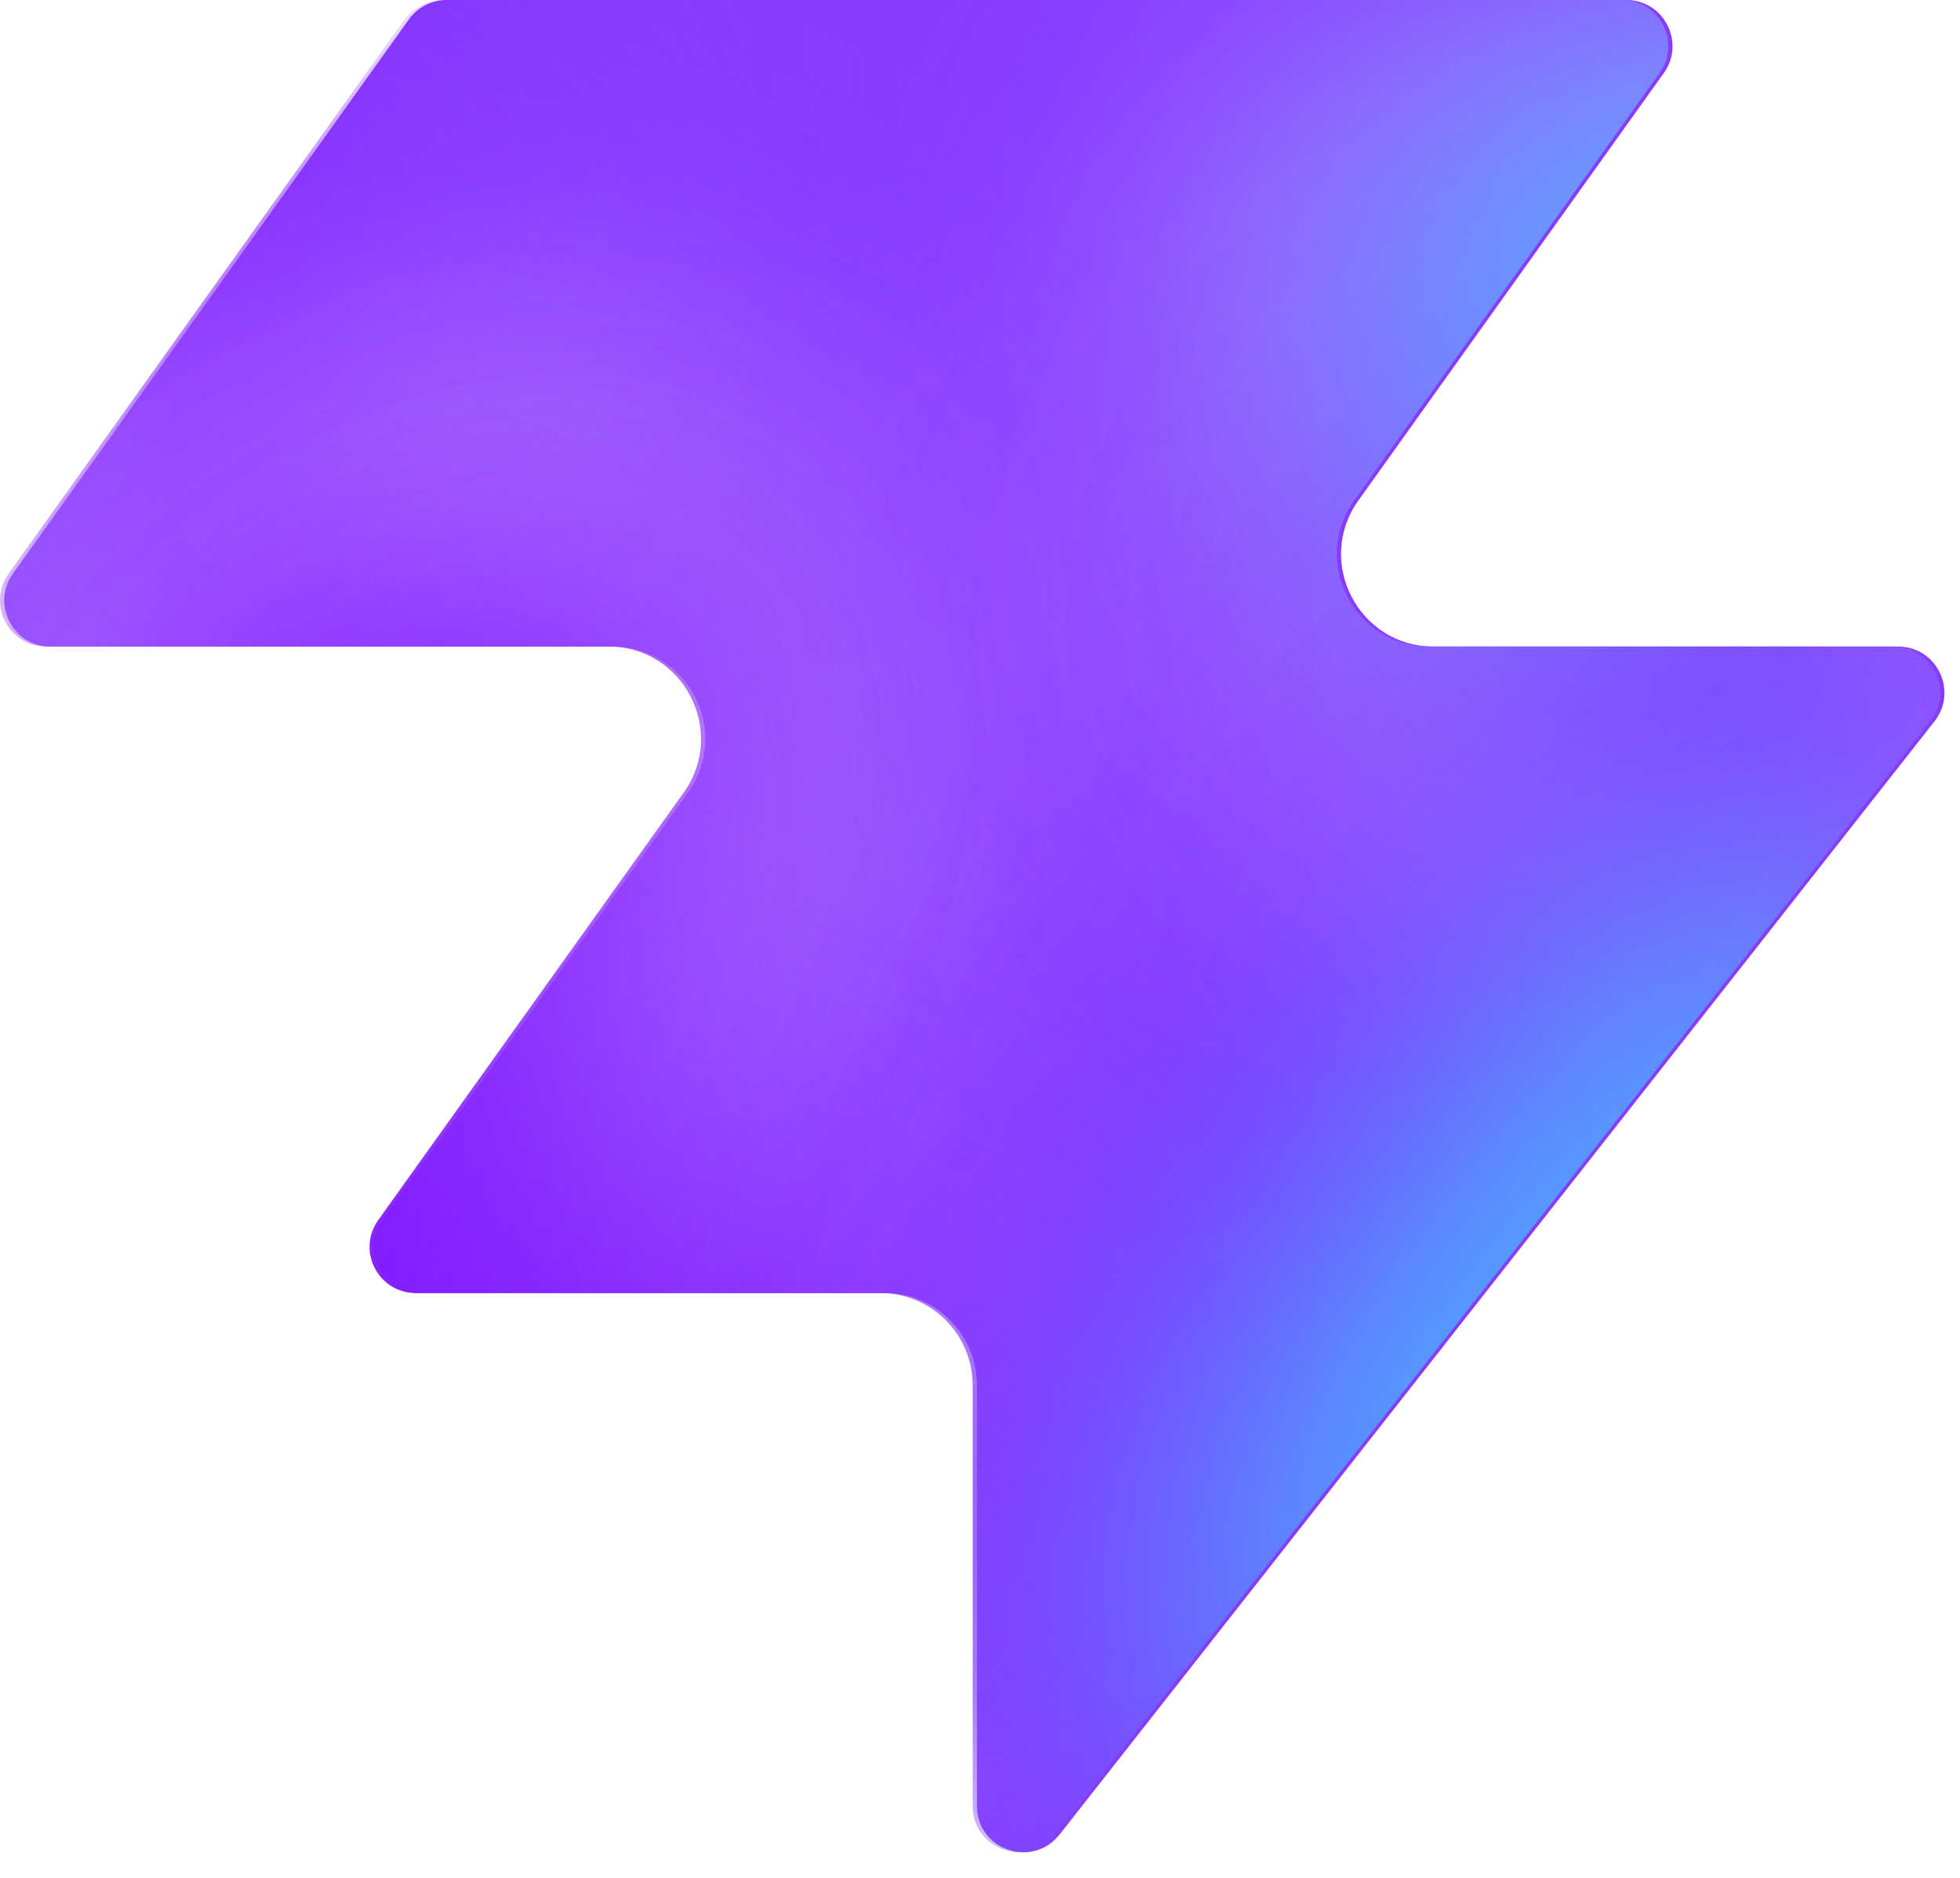
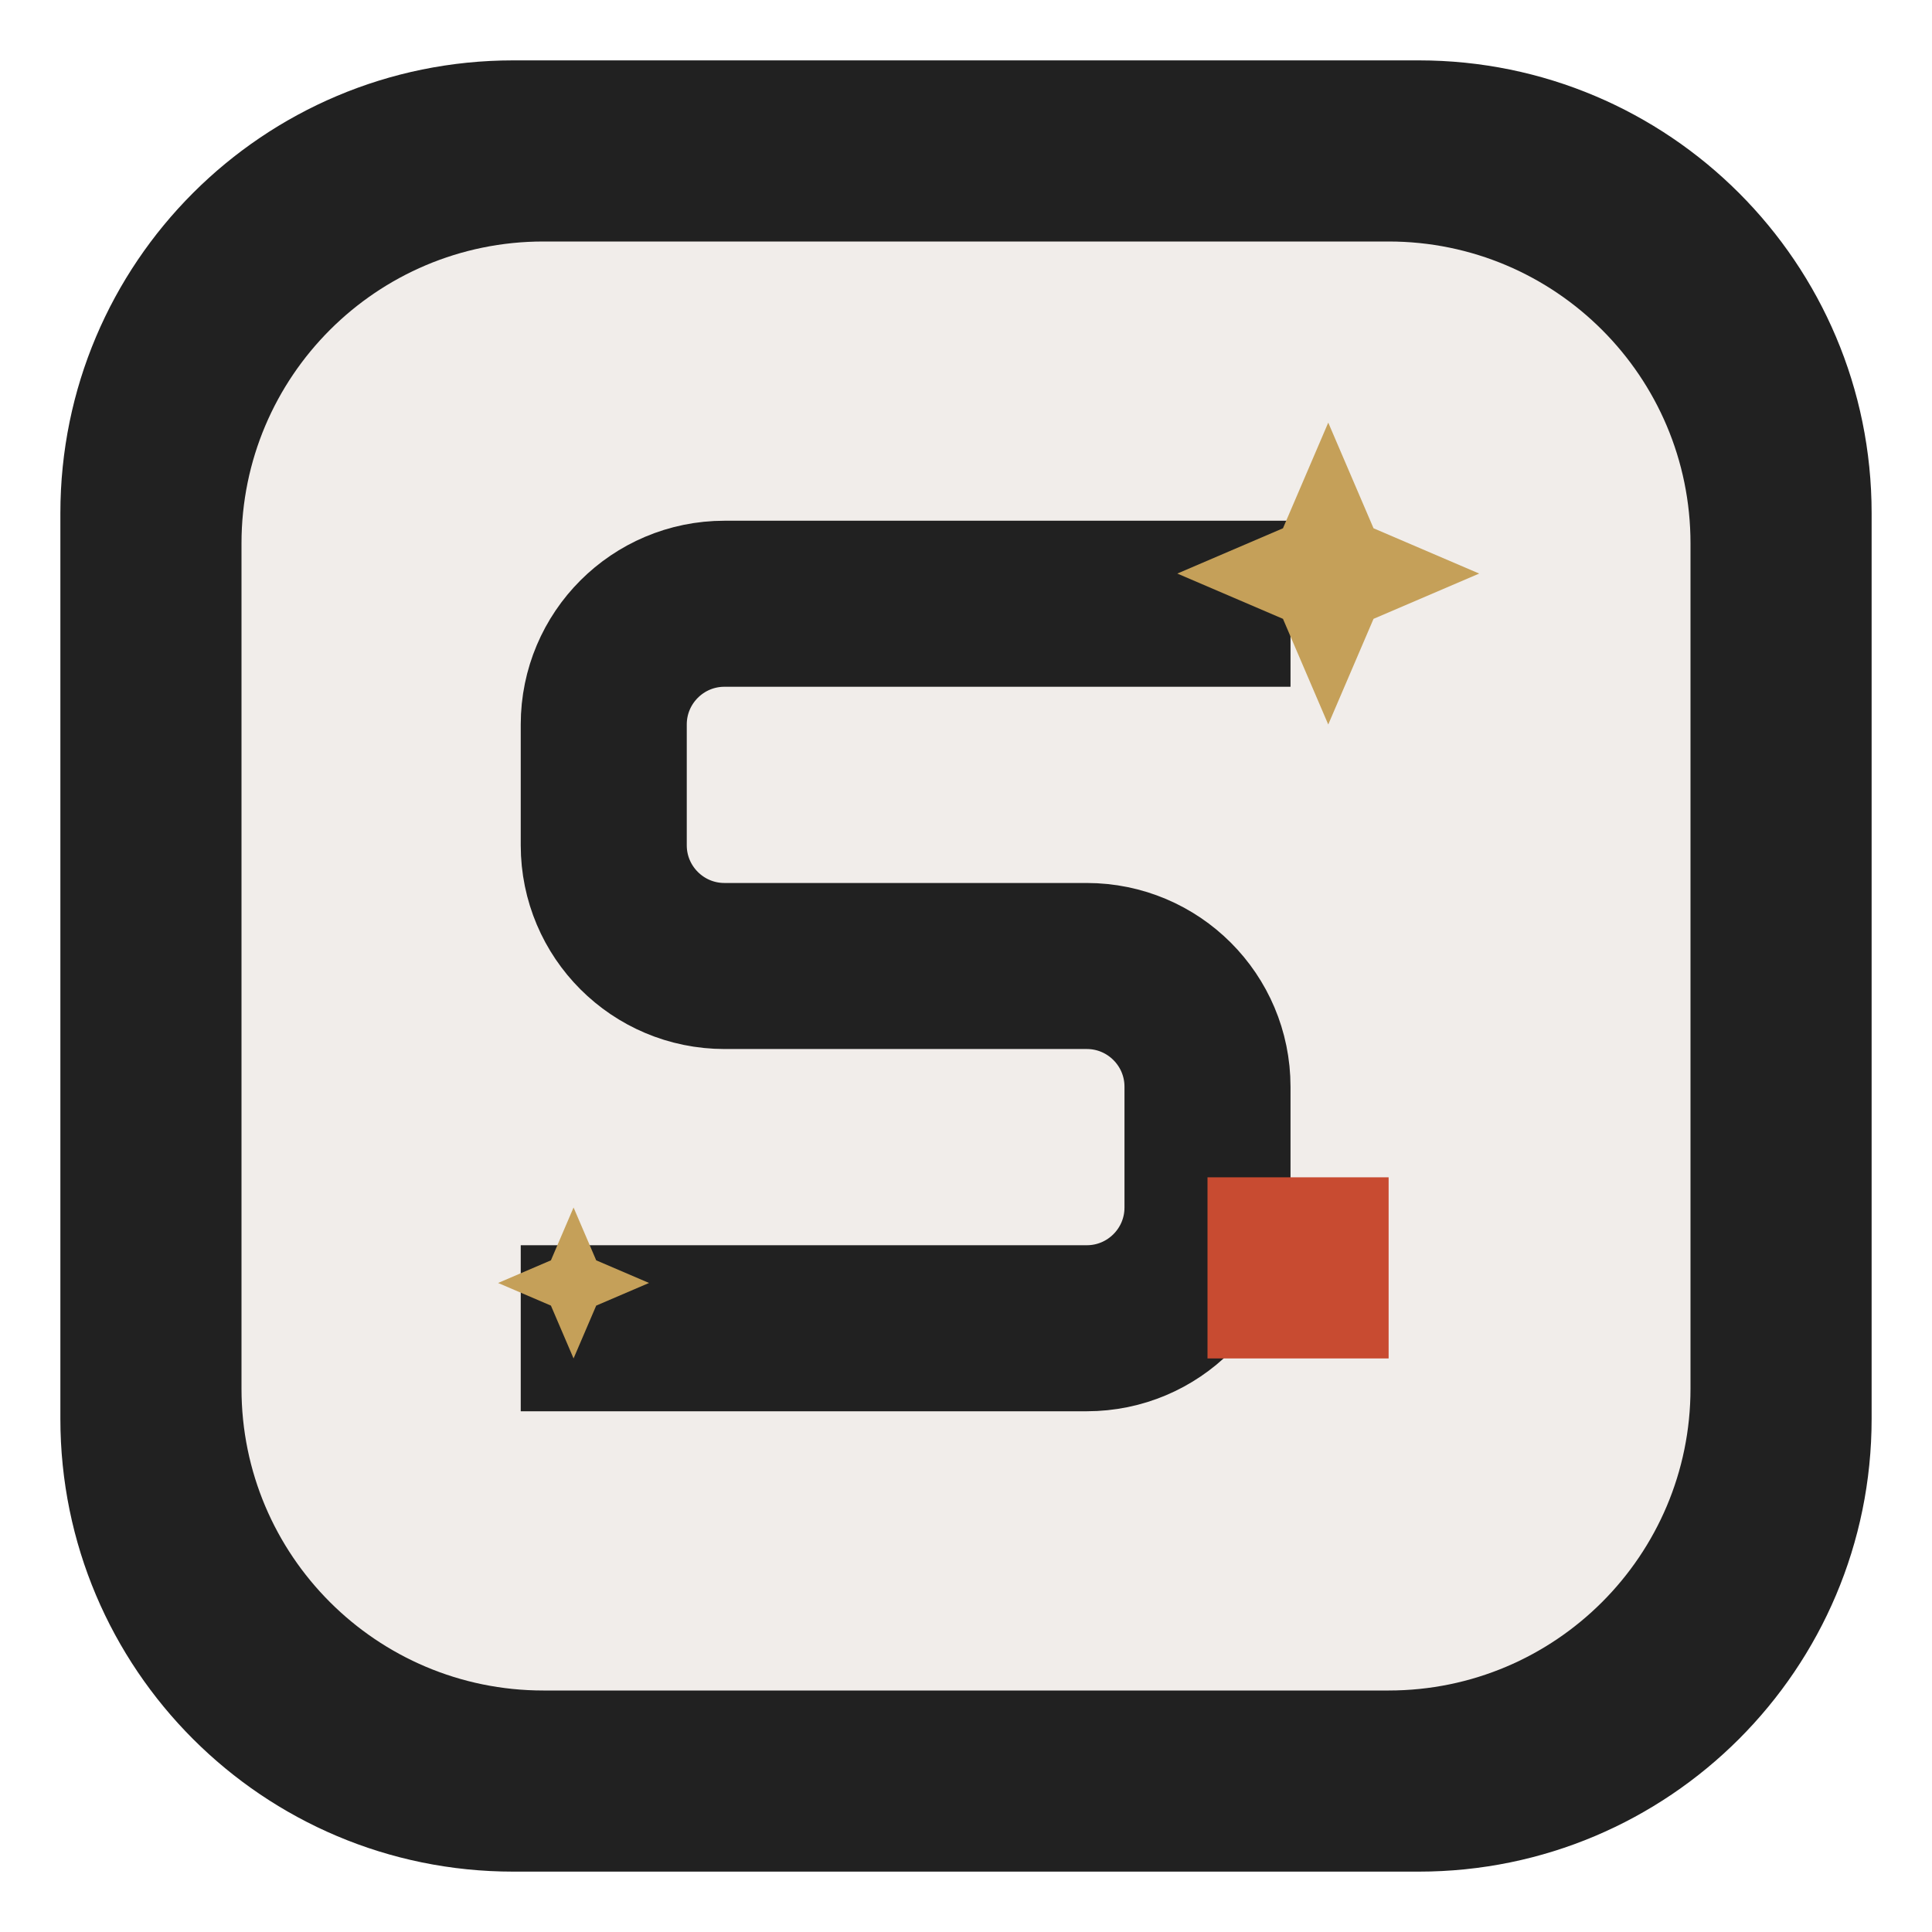
- <svg xmlns="http://www.w3.org/2000/svg" width="48" height="46" fill="none" viewBox="0 0 48 46">
-   <path fill="#863bff" d="M25.946 44.938c-.664.845-2.021.375-2.021-.698V33.937a2.26 2.26 0 0 0-2.262-2.262H10.287c-.92 0-1.456-1.04-.92-1.788l7.48-10.471c1.07-1.497 0-3.578-1.842-3.578H1.237c-.92 0-1.456-1.04-.92-1.788L10.013.474c.214-.297.556-.474.92-.474h28.894c.92 0 1.456 1.04.92 1.788l-7.48 10.471c-1.07 1.498 0 3.579 1.842 3.579h11.377c.943 0 1.473 1.088.89 1.83L25.947 44.94z" style="fill:#863bff;fill:color(display-p3 .525 .23 1);fill-opacity:1" />
-   <mask id="a" width="48" height="46" x="0" y="0" maskUnits="userSpaceOnUse" style="mask-type:alpha">
-     <path fill="#000" d="M25.842 44.938c-.664.844-2.021.375-2.021-.698V33.937a2.26 2.26 0 0 0-2.262-2.262H10.183c-.92 0-1.456-1.04-.92-1.788l7.48-10.471c1.07-1.498 0-3.579-1.842-3.579H1.133c-.92 0-1.456-1.04-.92-1.787L9.91.473c.214-.297.556-.474.92-.474h28.894c.92 0 1.456 1.04.92 1.788l-7.48 10.471c-1.07 1.498 0 3.578 1.842 3.578h11.377c.943 0 1.473 1.088.89 1.832L25.843 44.94z" style="fill:#000;fill-opacity:1" />
-   </mask>
-   <g mask="url(#a)">
-     <g filter="url(#b)">
-       <ellipse cx="5.508" cy="14.704" fill="#ede6ff" rx="5.508" ry="14.704" style="fill:#ede6ff;fill:color(display-p3 .927 .903 1);fill-opacity:1" transform="matrix(.00324 1 1 -.00324 -4.47 31.516)" />
-     </g>
-     <g filter="url(#c)">
-       <ellipse cx="10.399" cy="29.851" fill="#ede6ff" rx="10.399" ry="29.851" style="fill:#ede6ff;fill:color(display-p3 .927 .903 1);fill-opacity:1" transform="matrix(.00324 1 1 -.00324 -39.328 7.883)" />
-     </g>
-     <g filter="url(#d)">
-       <ellipse cx="5.508" cy="30.487" fill="#7e14ff" rx="5.508" ry="30.487" style="fill:#7e14ff;fill:color(display-p3 .492 .077 1);fill-opacity:1" transform="rotate(89.814 -25.913 -14.639)scale(1 -1)" />
-     </g>
-     <g filter="url(#e)">
-       <ellipse cx="5.508" cy="30.599" fill="#7e14ff" rx="5.508" ry="30.599" style="fill:#7e14ff;fill:color(display-p3 .492 .077 1);fill-opacity:1" transform="rotate(89.814 -32.644 -3.334)scale(1 -1)" />
-     </g>
-     <g filter="url(#f)">
-       <ellipse cx="5.508" cy="30.599" fill="#7e14ff" rx="5.508" ry="30.599" style="fill:#7e14ff;fill:color(display-p3 .492 .077 1);fill-opacity:1" transform="matrix(.00324 1 1 -.00324 -34.34 30.47)" />
-     </g>
-     <g filter="url(#g)">
-       <ellipse cx="14.072" cy="22.078" fill="#ede6ff" rx="14.072" ry="22.078" style="fill:#ede6ff;fill:color(display-p3 .927 .903 1);fill-opacity:1" transform="rotate(93.35 24.506 48.493)scale(-1 1)" />
-     </g>
-     <g filter="url(#h)">
-       <ellipse cx="3.47" cy="21.501" fill="#7e14ff" rx="3.47" ry="21.501" style="fill:#7e14ff;fill:color(display-p3 .492 .077 1);fill-opacity:1" transform="rotate(89.009 28.708 47.59)scale(-1 1)" />
-     </g>
-     <g filter="url(#i)">
-       <ellipse cx="3.47" cy="21.501" fill="#7e14ff" rx="3.47" ry="21.501" style="fill:#7e14ff;fill:color(display-p3 .492 .077 1);fill-opacity:1" transform="rotate(89.009 28.708 47.59)scale(-1 1)" />
-     </g>
-     <g filter="url(#j)">
-       <ellipse cx=".387" cy="8.972" fill="#7e14ff" rx="4.407" ry="29.108" style="fill:#7e14ff;fill:color(display-p3 .492 .077 1);fill-opacity:1" transform="rotate(39.51 .387 8.972)" />
-     </g>
-     <g filter="url(#k)">
-       <ellipse cx="47.523" cy="-6.092" fill="#7e14ff" rx="4.407" ry="29.108" style="fill:#7e14ff;fill:color(display-p3 .492 .077 1);fill-opacity:1" transform="rotate(37.892 47.523 -6.092)" />
-     </g>
-     <g filter="url(#l)">
-       <ellipse cx="41.412" cy="6.333" fill="#47bfff" rx="5.971" ry="9.665" style="fill:#47bfff;fill:color(display-p3 .28 .748 1);fill-opacity:1" transform="rotate(37.892 41.412 6.333)" />
-     </g>
-     <g filter="url(#m)">
-       <ellipse cx="-1.879" cy="38.332" fill="#7e14ff" rx="4.407" ry="29.108" style="fill:#7e14ff;fill:color(display-p3 .492 .077 1);fill-opacity:1" transform="rotate(37.892 -1.88 38.332)" />
-     </g>
-     <g filter="url(#n)">
-       <ellipse cx="-1.879" cy="38.332" fill="#7e14ff" rx="4.407" ry="29.108" style="fill:#7e14ff;fill:color(display-p3 .492 .077 1);fill-opacity:1" transform="rotate(37.892 -1.88 38.332)" />
-     </g>
-     <g filter="url(#o)">
-       <ellipse cx="35.651" cy="29.907" fill="#7e14ff" rx="4.407" ry="29.108" style="fill:#7e14ff;fill:color(display-p3 .492 .077 1);fill-opacity:1" transform="rotate(37.892 35.651 29.907)" />
-     </g>
-     <g filter="url(#p)">
-       <ellipse cx="38.418" cy="32.4" fill="#47bfff" rx="5.971" ry="15.297" style="fill:#47bfff;fill:color(display-p3 .28 .748 1);fill-opacity:1" transform="rotate(37.892 38.418 32.4)" />
-     </g>
-   </g>
-   <defs>
-     <filter id="b" width="60.045" height="41.654" x="-19.77" y="16.149" color-interpolation-filters="sRGB" filterUnits="userSpaceOnUse">
-       <feFlood flood-opacity="0" result="BackgroundImageFix" />
-       <feBlend in="SourceGraphic" in2="BackgroundImageFix" result="shape" />
-       <feGaussianBlur result="effect1_foregroundBlur_2002_17158" stdDeviation="7.659" />
-     </filter>
-     <filter id="c" width="90.34" height="51.437" x="-54.613" y="-7.533" color-interpolation-filters="sRGB" filterUnits="userSpaceOnUse">
-       <feFlood flood-opacity="0" result="BackgroundImageFix" />
-       <feBlend in="SourceGraphic" in2="BackgroundImageFix" result="shape" />
-       <feGaussianBlur result="effect1_foregroundBlur_2002_17158" stdDeviation="7.659" />
-     </filter>
-     <filter id="d" width="79.355" height="29.4" x="-49.64" y="2.03" color-interpolation-filters="sRGB" filterUnits="userSpaceOnUse">
-       <feFlood flood-opacity="0" result="BackgroundImageFix" />
-       <feBlend in="SourceGraphic" in2="BackgroundImageFix" result="shape" />
-       <feGaussianBlur result="effect1_foregroundBlur_2002_17158" stdDeviation="4.596" />
-     </filter>
-     <filter id="e" width="79.579" height="29.4" x="-45.045" y="20.029" color-interpolation-filters="sRGB" filterUnits="userSpaceOnUse">
-       <feFlood flood-opacity="0" result="BackgroundImageFix" />
-       <feBlend in="SourceGraphic" in2="BackgroundImageFix" result="shape" />
-       <feGaussianBlur result="effect1_foregroundBlur_2002_17158" stdDeviation="4.596" />
-     </filter>
-     <filter id="f" width="79.579" height="29.4" x="-43.513" y="21.178" color-interpolation-filters="sRGB" filterUnits="userSpaceOnUse">
-       <feFlood flood-opacity="0" result="BackgroundImageFix" />
-       <feBlend in="SourceGraphic" in2="BackgroundImageFix" result="shape" />
-       <feGaussianBlur result="effect1_foregroundBlur_2002_17158" stdDeviation="4.596" />
-     </filter>
-     <filter id="g" width="74.749" height="58.852" x="15.756" y="-17.901" color-interpolation-filters="sRGB" filterUnits="userSpaceOnUse">
-       <feFlood flood-opacity="0" result="BackgroundImageFix" />
-       <feBlend in="SourceGraphic" in2="BackgroundImageFix" result="shape" />
-       <feGaussianBlur result="effect1_foregroundBlur_2002_17158" stdDeviation="7.659" />
-     </filter>
-     <filter id="h" width="61.377" height="25.362" x="23.548" y="2.284" color-interpolation-filters="sRGB" filterUnits="userSpaceOnUse">
-       <feFlood flood-opacity="0" result="BackgroundImageFix" />
-       <feBlend in="SourceGraphic" in2="BackgroundImageFix" result="shape" />
-       <feGaussianBlur result="effect1_foregroundBlur_2002_17158" stdDeviation="4.596" />
-     </filter>
-     <filter id="i" width="61.377" height="25.362" x="23.548" y="2.284" color-interpolation-filters="sRGB" filterUnits="userSpaceOnUse">
-       <feFlood flood-opacity="0" result="BackgroundImageFix" />
-       <feBlend in="SourceGraphic" in2="BackgroundImageFix" result="shape" />
-       <feGaussianBlur result="effect1_foregroundBlur_2002_17158" stdDeviation="4.596" />
-     </filter>
-     <filter id="j" width="56.045" height="63.649" x="-27.636" y="-22.853" color-interpolation-filters="sRGB" filterUnits="userSpaceOnUse">
-       <feFlood flood-opacity="0" result="BackgroundImageFix" />
-       <feBlend in="SourceGraphic" in2="BackgroundImageFix" result="shape" />
-       <feGaussianBlur result="effect1_foregroundBlur_2002_17158" stdDeviation="4.596" />
-     </filter>
-     <filter id="k" width="54.814" height="64.646" x="20.116" y="-38.415" color-interpolation-filters="sRGB" filterUnits="userSpaceOnUse">
-       <feFlood flood-opacity="0" result="BackgroundImageFix" />
-       <feBlend in="SourceGraphic" in2="BackgroundImageFix" result="shape" />
-       <feGaussianBlur result="effect1_foregroundBlur_2002_17158" stdDeviation="4.596" />
-     </filter>
-     <filter id="l" width="33.541" height="35.313" x="24.641" y="-11.323" color-interpolation-filters="sRGB" filterUnits="userSpaceOnUse">
-       <feFlood flood-opacity="0" result="BackgroundImageFix" />
-       <feBlend in="SourceGraphic" in2="BackgroundImageFix" result="shape" />
-       <feGaussianBlur result="effect1_foregroundBlur_2002_17158" stdDeviation="4.596" />
-     </filter>
-     <filter id="m" width="54.814" height="64.646" x="-29.286" y="6.009" color-interpolation-filters="sRGB" filterUnits="userSpaceOnUse">
-       <feFlood flood-opacity="0" result="BackgroundImageFix" />
-       <feBlend in="SourceGraphic" in2="BackgroundImageFix" result="shape" />
-       <feGaussianBlur result="effect1_foregroundBlur_2002_17158" stdDeviation="4.596" />
-     </filter>
-     <filter id="n" width="54.814" height="64.646" x="-29.286" y="6.009" color-interpolation-filters="sRGB" filterUnits="userSpaceOnUse">
-       <feFlood flood-opacity="0" result="BackgroundImageFix" />
-       <feBlend in="SourceGraphic" in2="BackgroundImageFix" result="shape" />
-       <feGaussianBlur result="effect1_foregroundBlur_2002_17158" stdDeviation="4.596" />
-     </filter>
-     <filter id="o" width="54.814" height="64.646" x="8.244" y="-2.416" color-interpolation-filters="sRGB" filterUnits="userSpaceOnUse">
-       <feFlood flood-opacity="0" result="BackgroundImageFix" />
-       <feBlend in="SourceGraphic" in2="BackgroundImageFix" result="shape" />
-       <feGaussianBlur result="effect1_foregroundBlur_2002_17158" stdDeviation="4.596" />
-     </filter>
-     <filter id="p" width="39.409" height="43.623" x="18.713" y="10.588" color-interpolation-filters="sRGB" filterUnits="userSpaceOnUse">
-       <feFlood flood-opacity="0" result="BackgroundImageFix" />
-       <feBlend in="SourceGraphic" in2="BackgroundImageFix" result="shape" />
-       <feGaussianBlur result="effect1_foregroundBlur_2002_17158" stdDeviation="4.596" />
-     </filter>
-   </defs>
+ <svg xmlns="http://www.w3.org/2000/svg" viewBox="0 0 64 64" fill="none">
+   <rect x="3" y="3" width="58" height="58" rx="14" fill="#212121" stroke="#212121" stroke-width="2" />
+   <rect x="8" y="8" width="48" height="48" rx="10" fill="#F1EDEA" />
+   <path d="M40 20H24C21.791 20 20 21.791 20 24V28C20 30.209 21.791 32 24 32H36C38.209 32 40 33.791 40 36V40C40 42.209 38.209 44 36 44H20" stroke="#212121" stroke-width="5.5" stroke-linecap="square" stroke-linejoin="miter" />
+   <rect x="40" y="39" width="6" height="6" fill="#C84B31" />
+   <path d="M44 14L45.5 17.5L49 19L45.5 20.5L44 24L42.5 20.5L39 19L42.5 17.5L44 14Z" fill="#C5A059" />
+   <path d="M19 40L19.75 41.75L21.5 42.5L19.75 43.25L19 45L18.25 43.25L16.5 42.5L18.25 41.75L19 40Z" fill="#C5A059" />
</svg>
